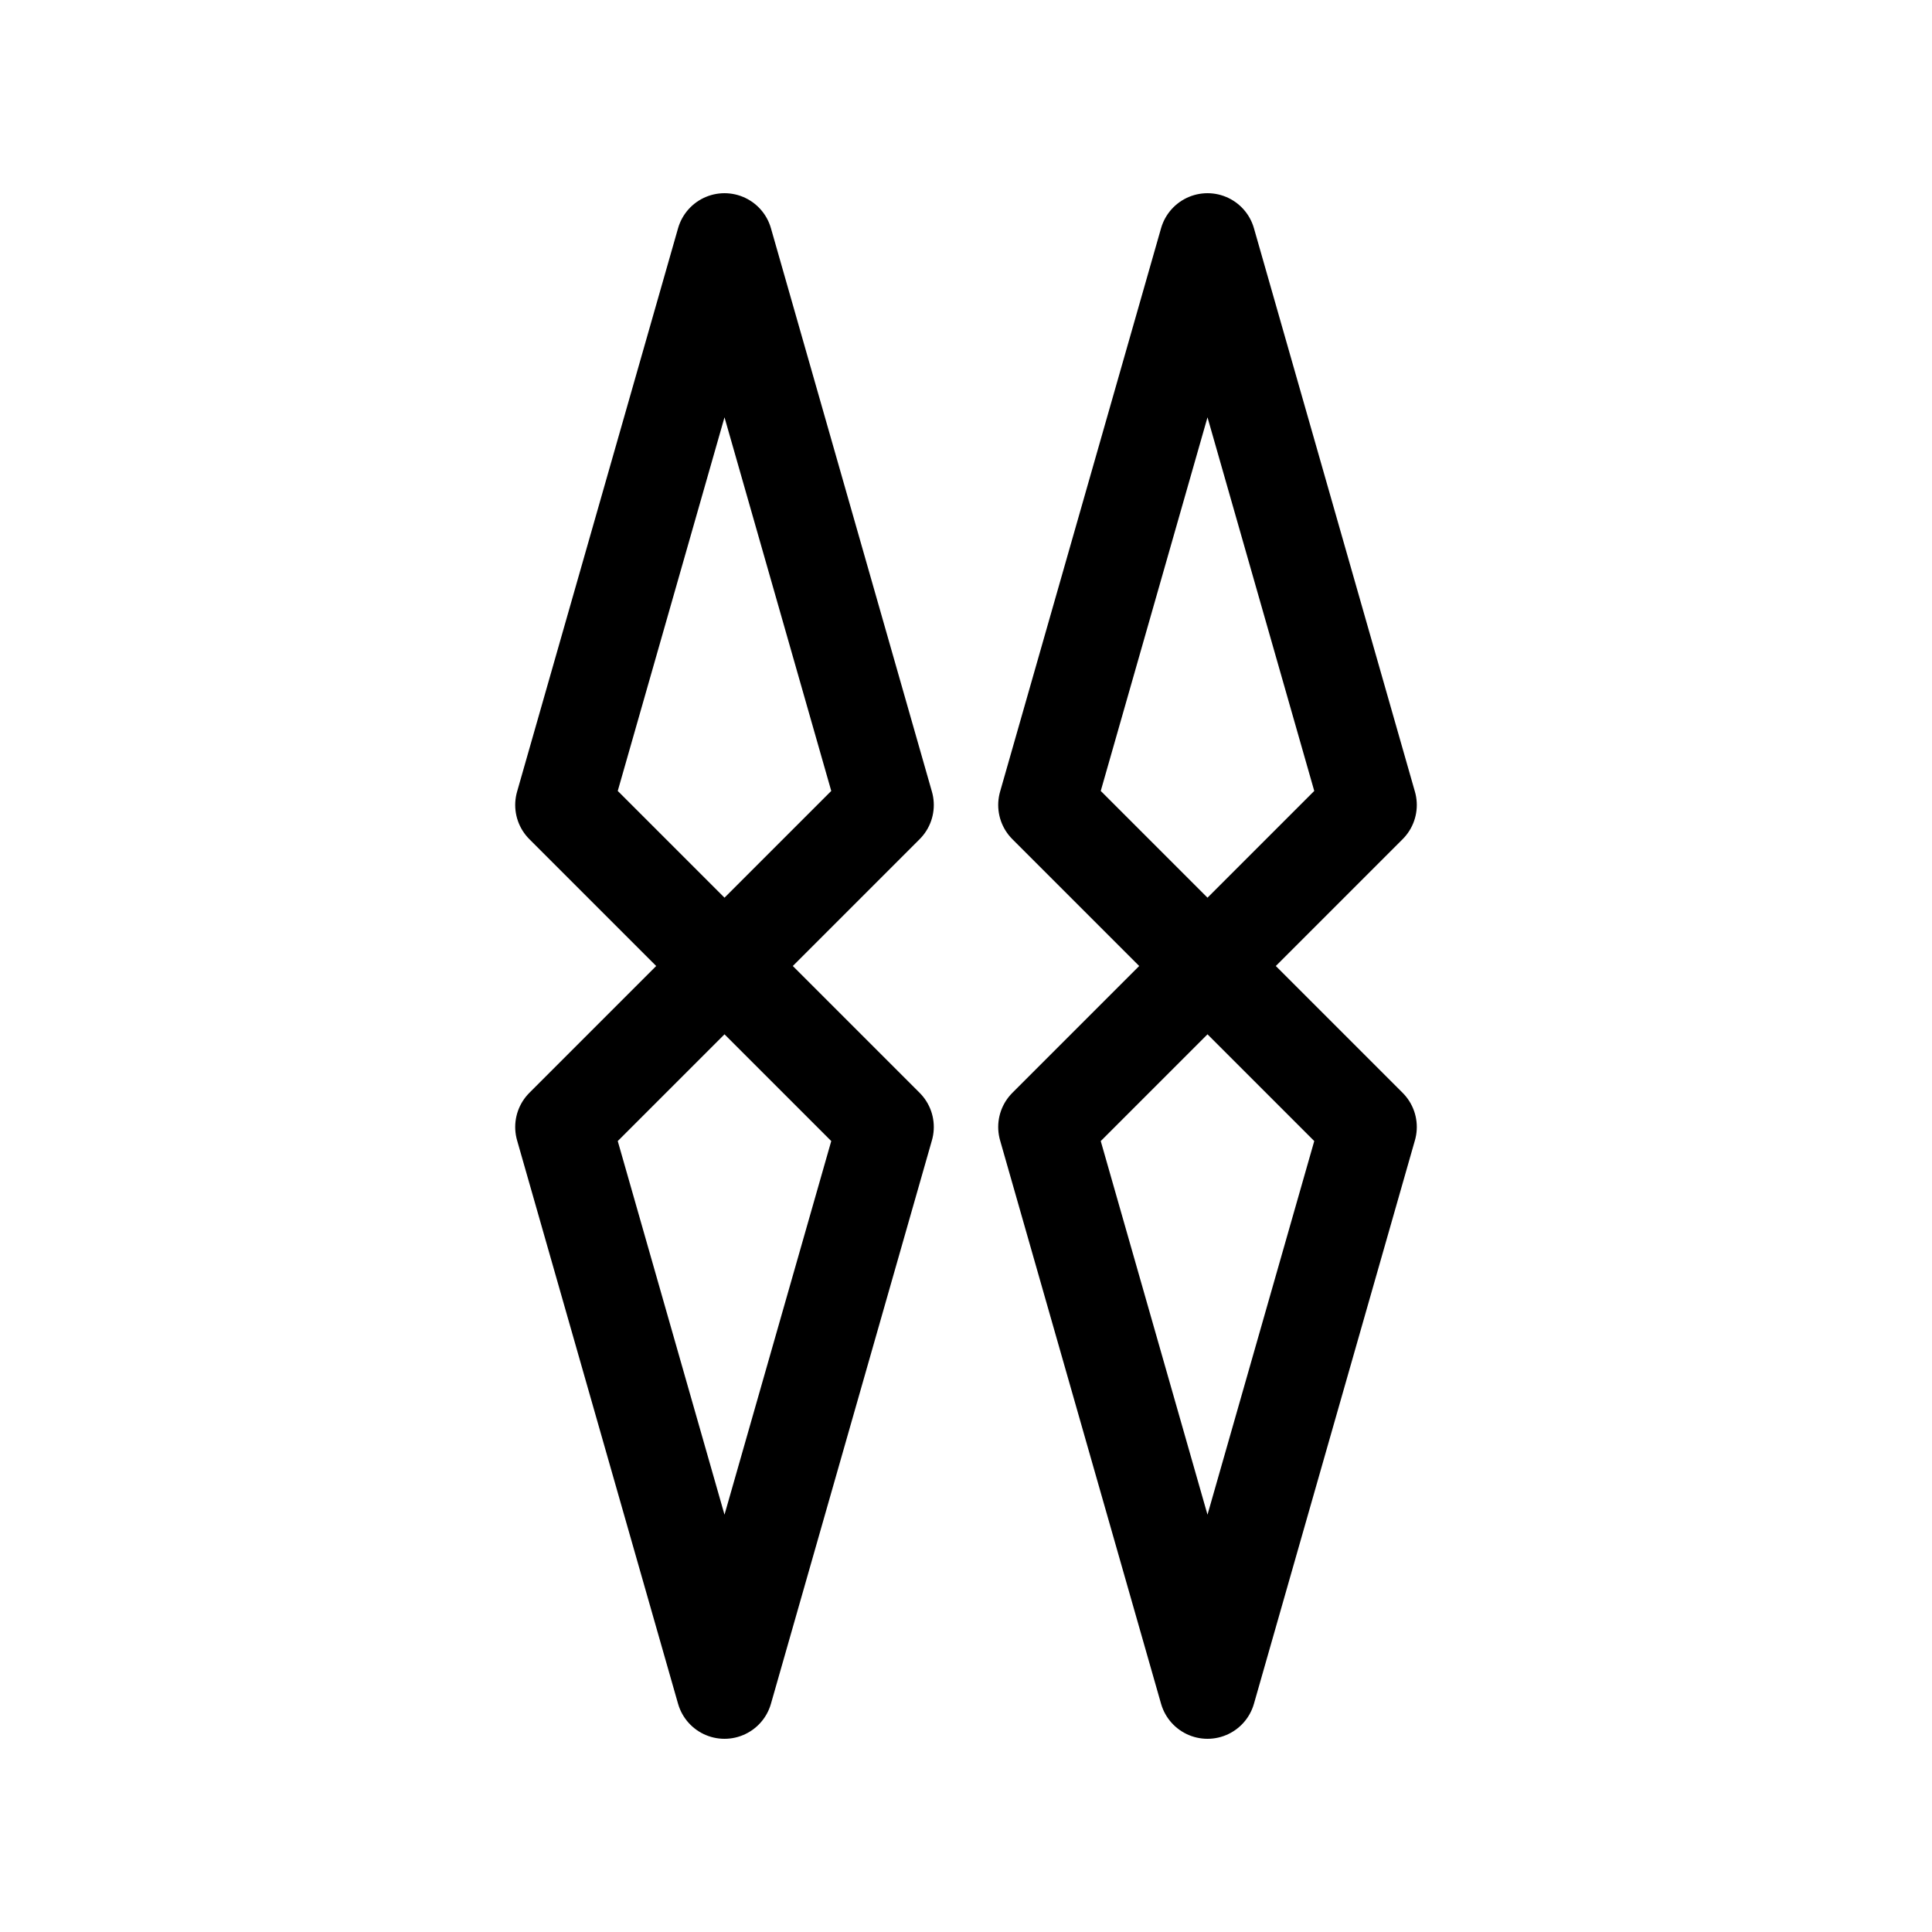
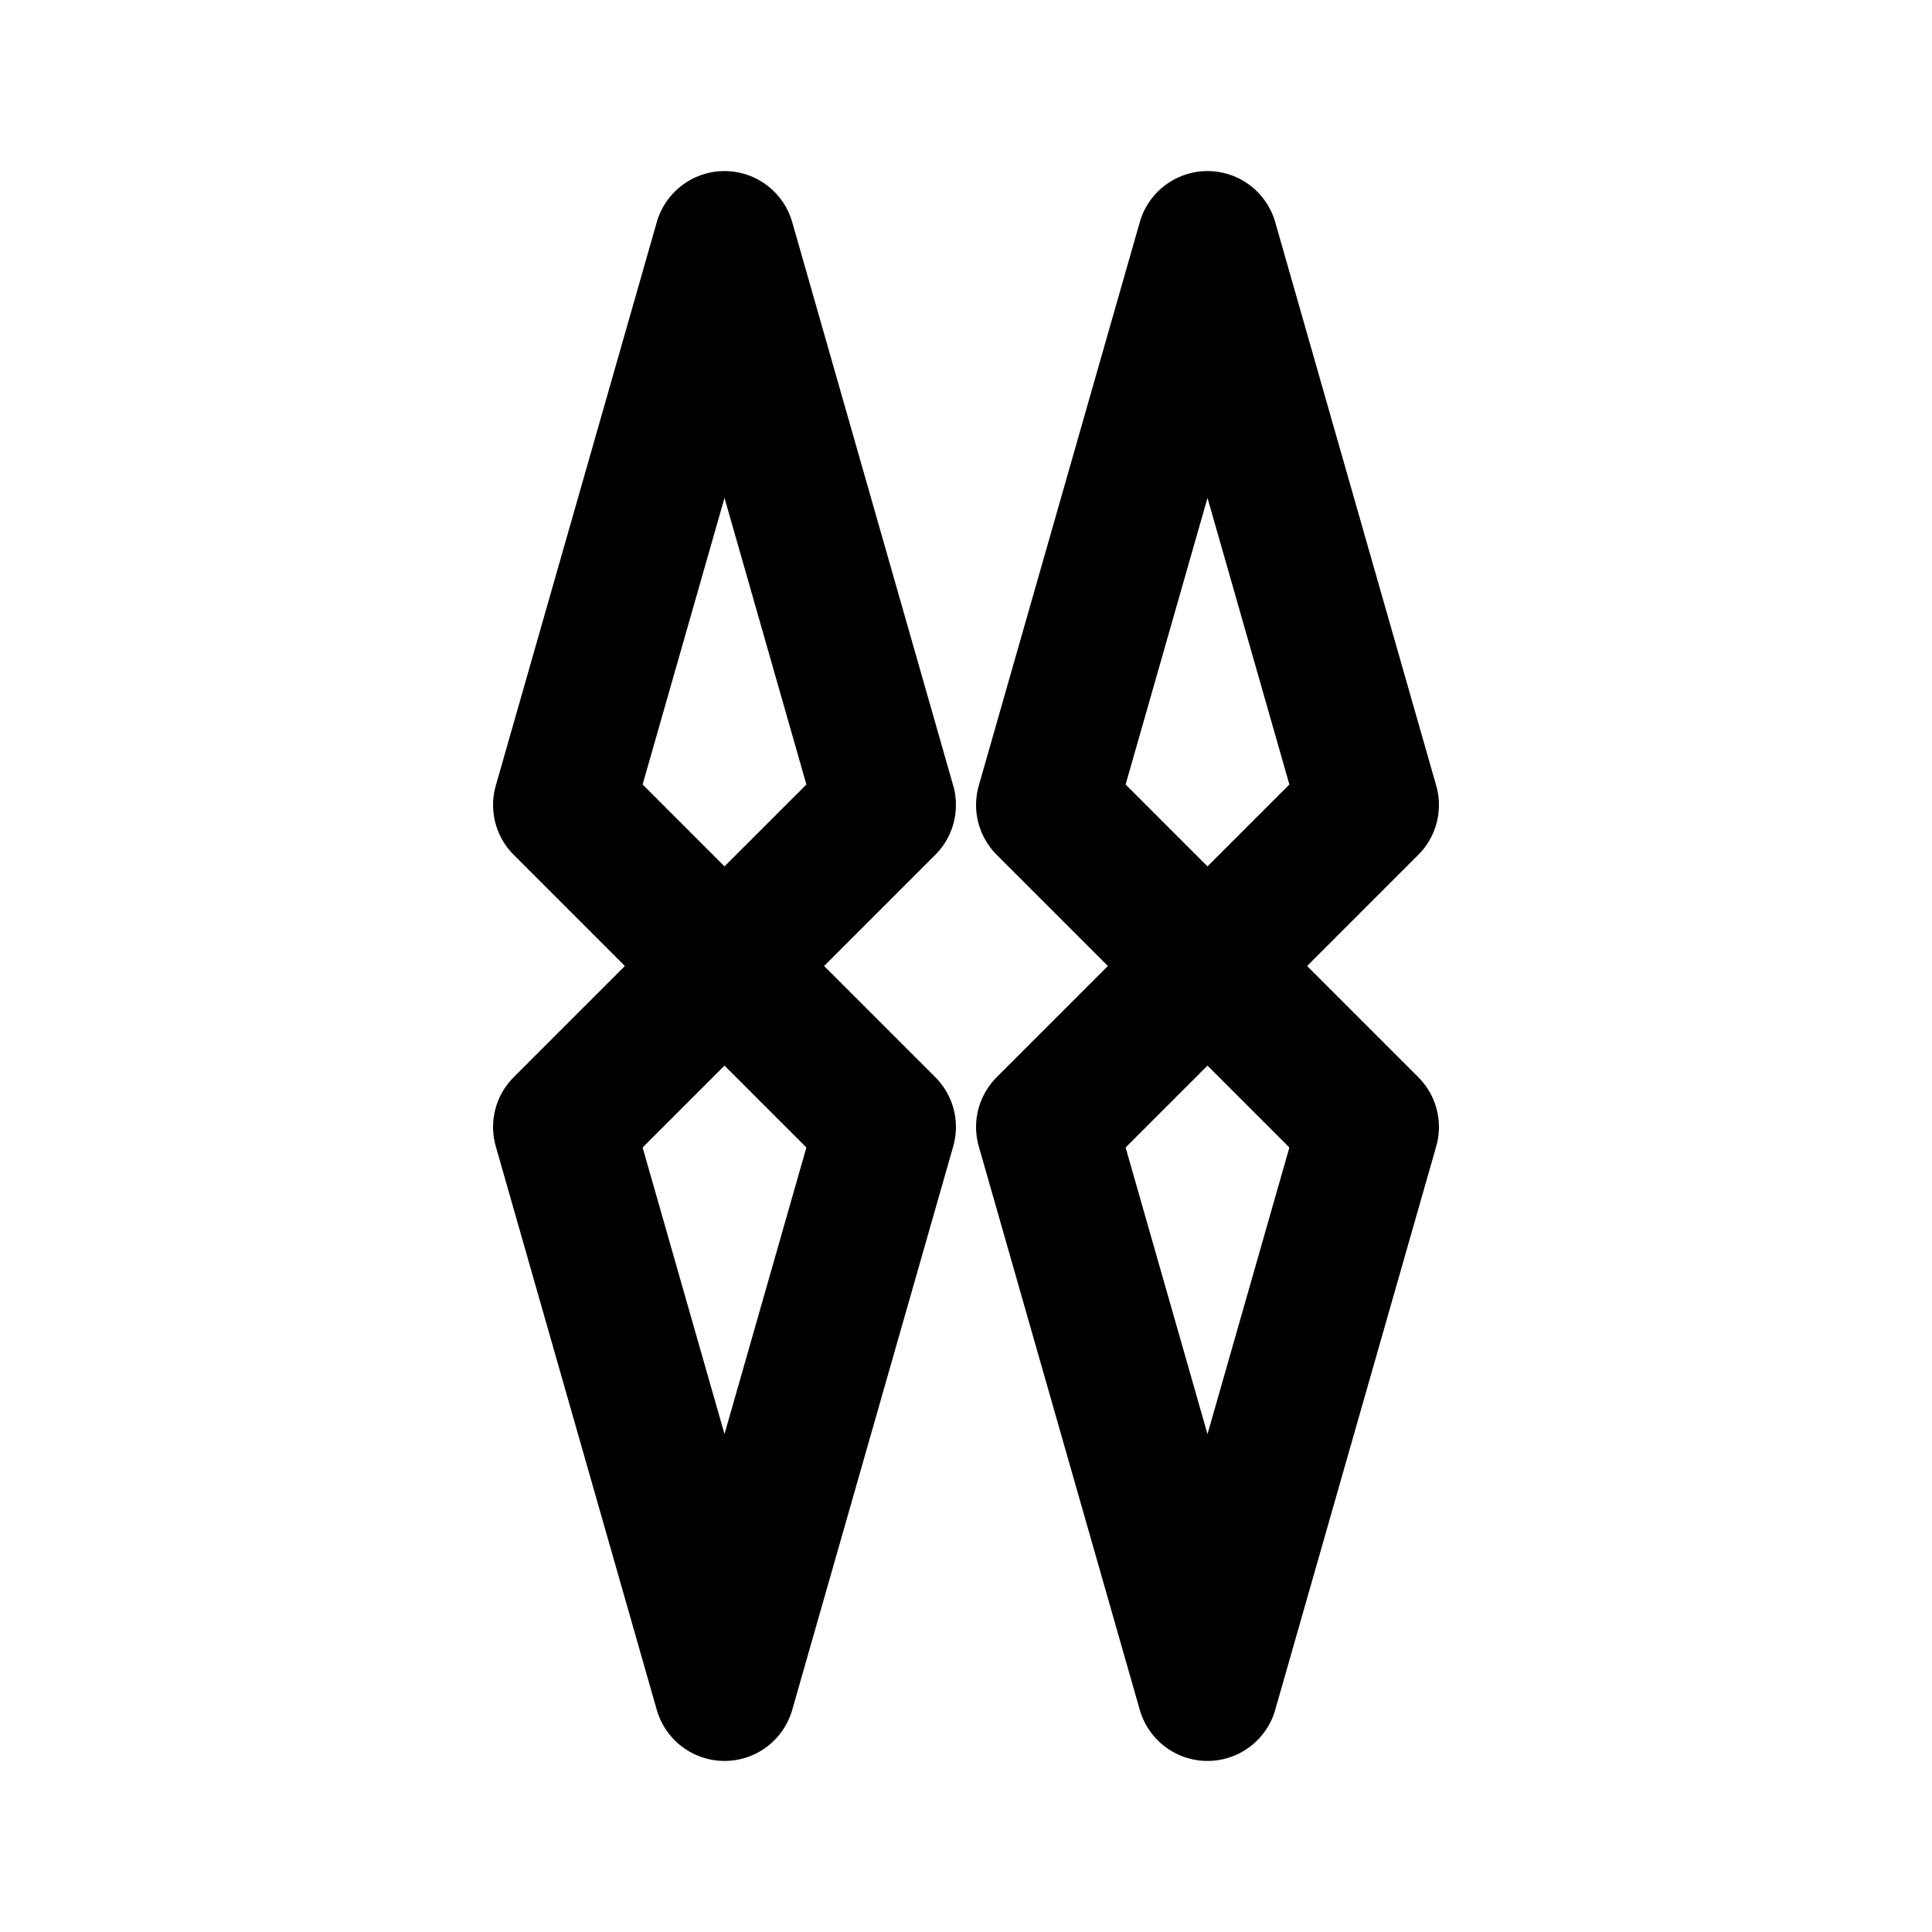
<svg xmlns="http://www.w3.org/2000/svg" viewBox="0 0 24 24" fill="none" stroke-linecap="round" stroke-linejoin="round">
-   <path d="M9 3 L11 10 L9 12 L7 10 Z" stroke="currentColor" stroke-width="1.2" />
-   <path d="M9 12 L11 14 L9 21 L7 14 Z" stroke="currentColor" stroke-width="1.2" />
-   <path d="M15 3 L17 10 L15 12 L13 10 Z" stroke="currentColor" stroke-width="1.2" />
-   <path d="M15 12 L17 14 L15 21 L13 14 Z" stroke="currentColor" stroke-width="1.2" />
+   <path d="M9 3 L11 10 L9 12 L7 10 Z" stroke="currentColor" stroke-width="1.75" />
+   <path d="M9 12 L11 14 L9 21 L7 14 Z" stroke="currentColor" stroke-width="1.75" />
+   <path d="M15 3 L17 10 L15 12 L13 10 Z" stroke="currentColor" stroke-width="1.75" />
+   <path d="M15 12 L17 14 L15 21 L13 14 Z" stroke="currentColor" stroke-width="1.75" />
</svg>
